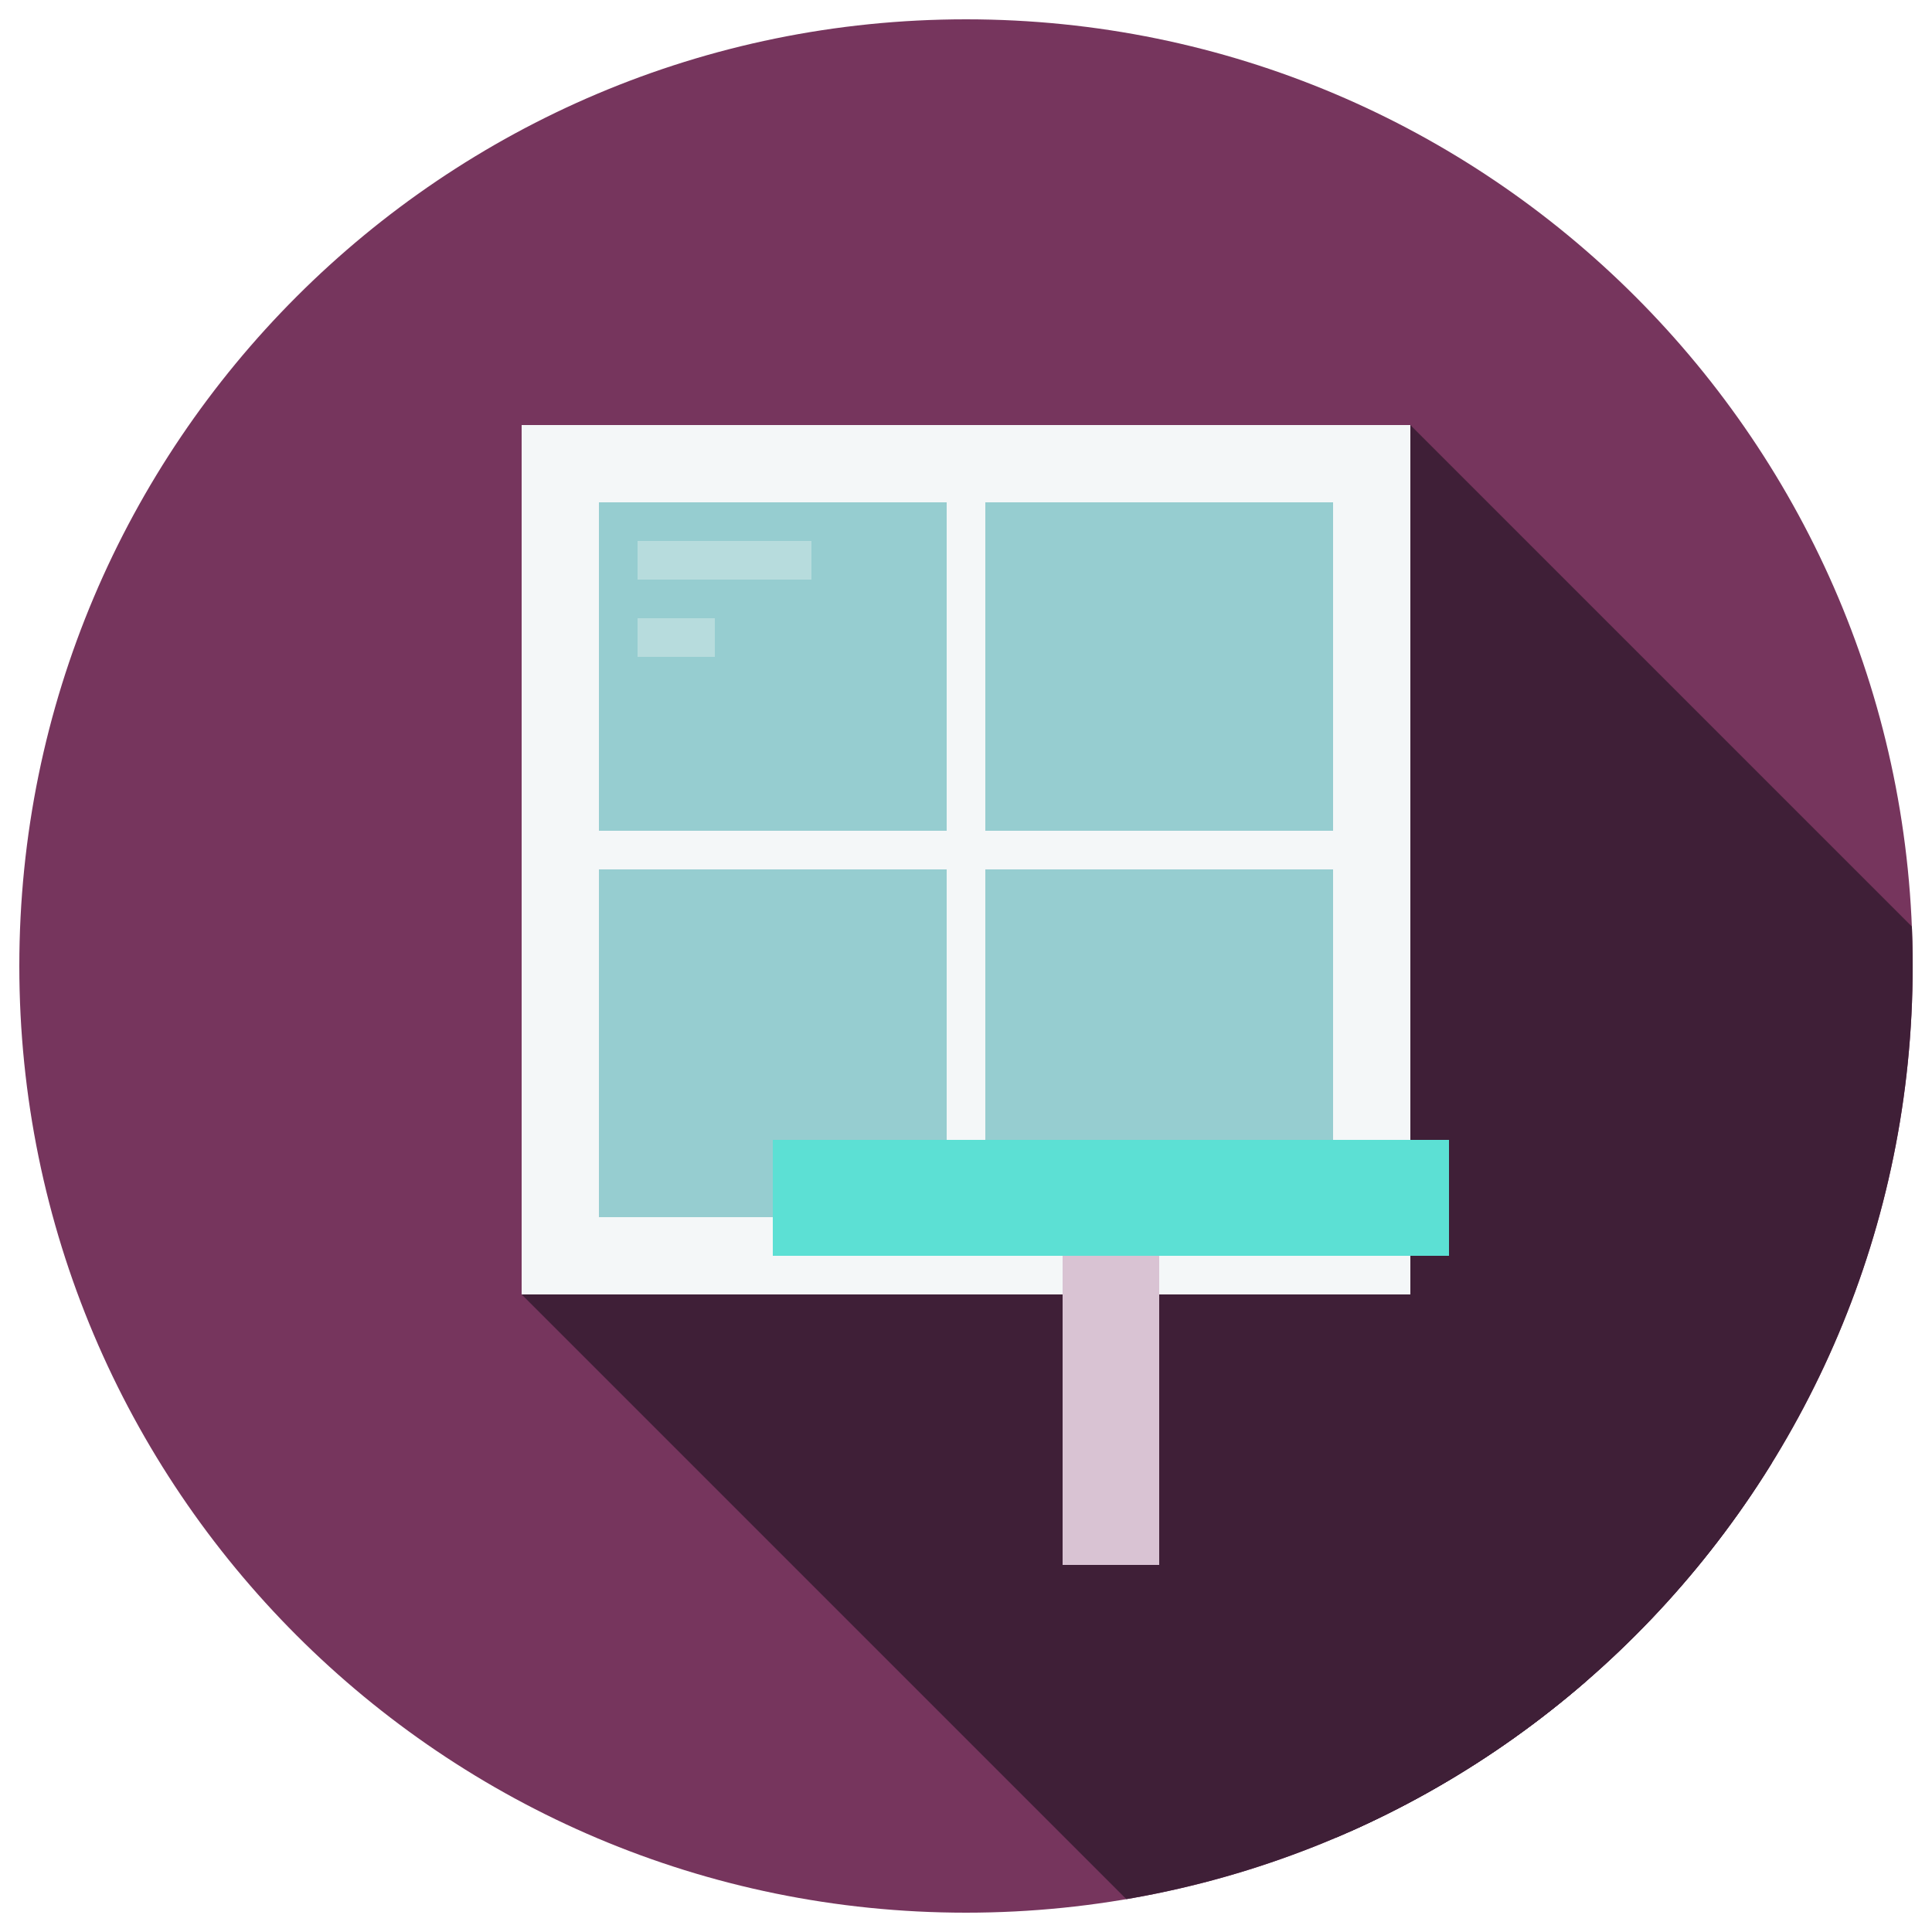
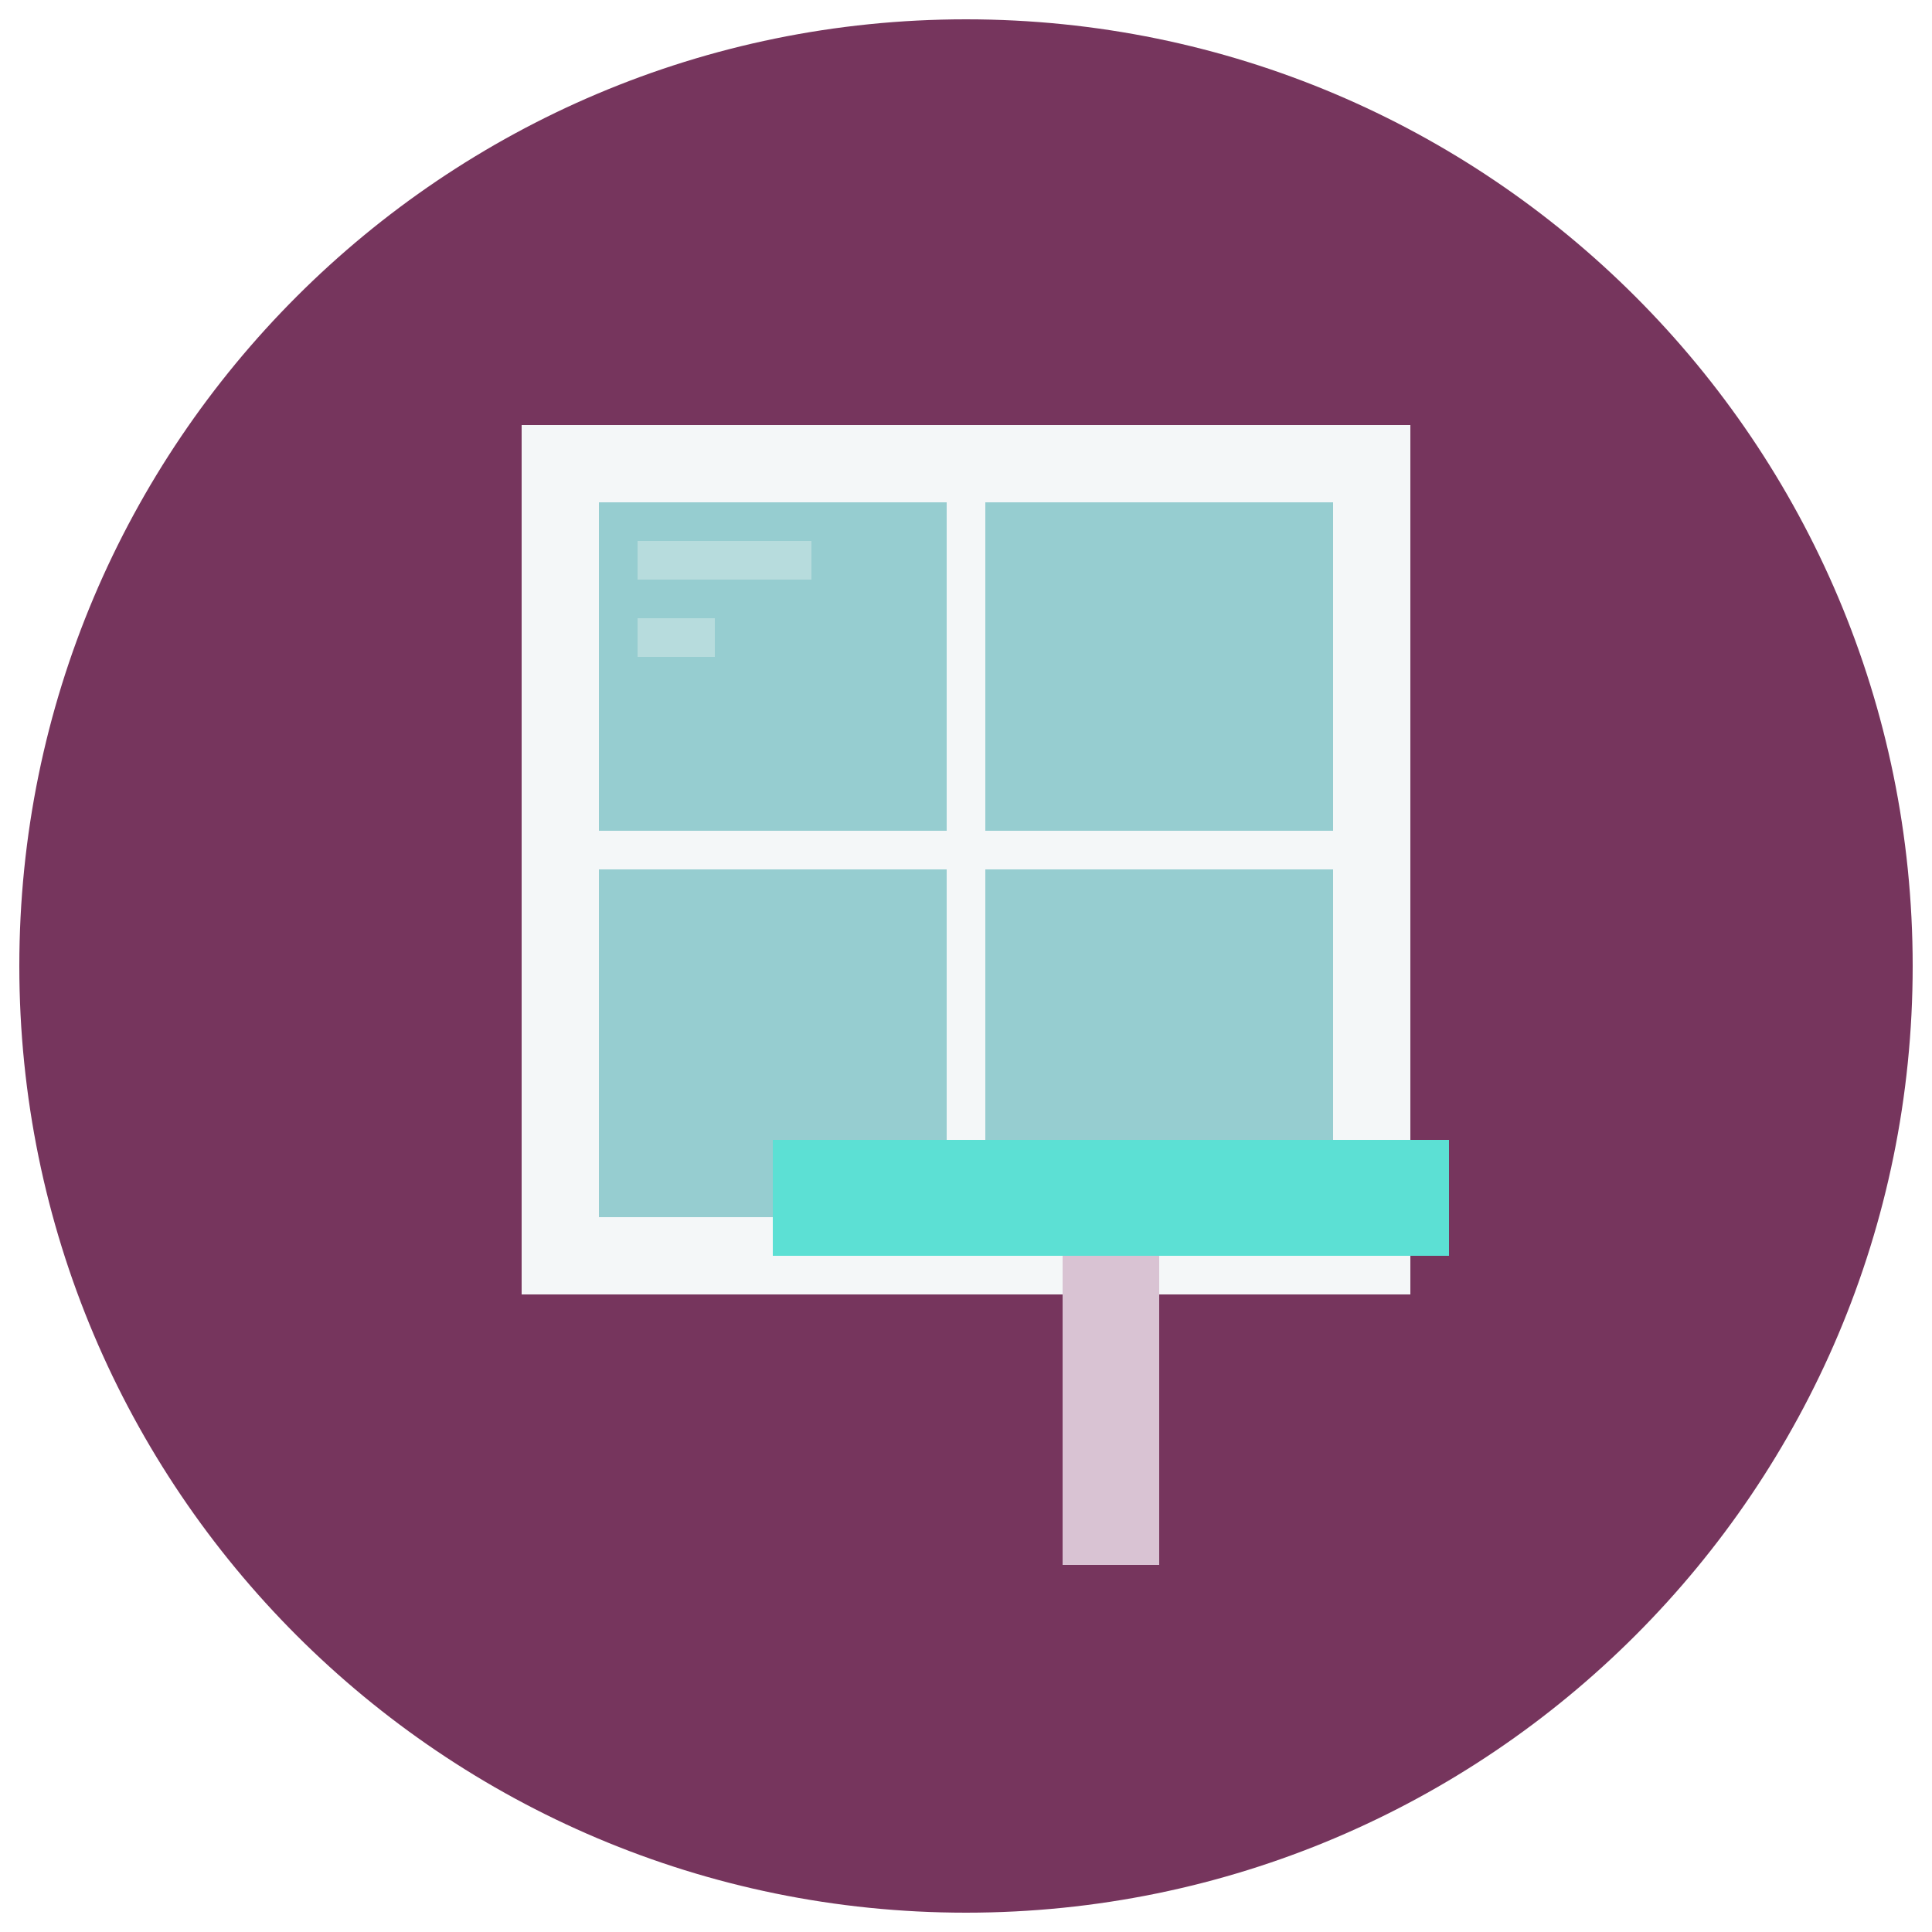
<svg xmlns="http://www.w3.org/2000/svg" viewBox="0 0 200 200" role="img" aria-hidden="true" data-navn="vindu">
  <defs>
    <clipPath id="k-vindu">
      <circle cx="100" cy="100" r="98" />
    </clipPath>
  </defs>
  <circle cx="100" cy="100" r="98" fill="#76355D" />
  <g clip-path="url(#k-vindu)">
-     <g fill="#3F1F37">
-       <path d="M54.0 44.0 L146.0 44.0 L252.1 150.1 L252.1 240.1 L160.1 240.1 L54.0 134.0Z" />
-       <path d="M80.0 118.0 L150.0 118.0 L256.1 224.1 L256.1 236.1 L186.1 236.1 L80.0 130.0Z" />
-       <path d="M110.0 130.0 L120.0 130.0 L226.1 236.1 L226.1 268.1 L216.1 268.1 L110.0 162.0Z" />
-     </g>
    <path d="M54.0 44.0 L146.0 44.0 L146.0 134.0 L54.0 134.0Z" fill="#F4F7F8" />
    <path d="M62.0 52.0 L138.0 52.0 L138.0 126.0 L62.0 126.0Z" fill="#96CDD0" />
    <path d="M98.0 52.0 L102.0 52.0 L102.0 126.0 L98.0 126.0Z" fill="#F4F7F8" />
    <path d="M62.0 86.0 L138.0 86.0 L138.0 90.0 L62.0 90.0Z" fill="#F4F7F8" />
    <path d="M66.0 56.0 L84.0 56.0 L84.0 60.0 L66.0 60.0Z" fill="#B7DCDD" />
    <path d="M66.0 64.0 L74.0 64.0 L74.0 68.0 L66.0 68.0Z" fill="#B7DCDD" />
    <path d="M80.0 118.0 L150.0 118.0 L150.0 130.0 L80.0 130.0Z" fill="#5CE0D4" />
    <path d="M110.0 130.0 L120.0 130.0 L120.0 162.0 L110.0 162.0Z" fill="#D9C3D3" />
  </g>
</svg>
